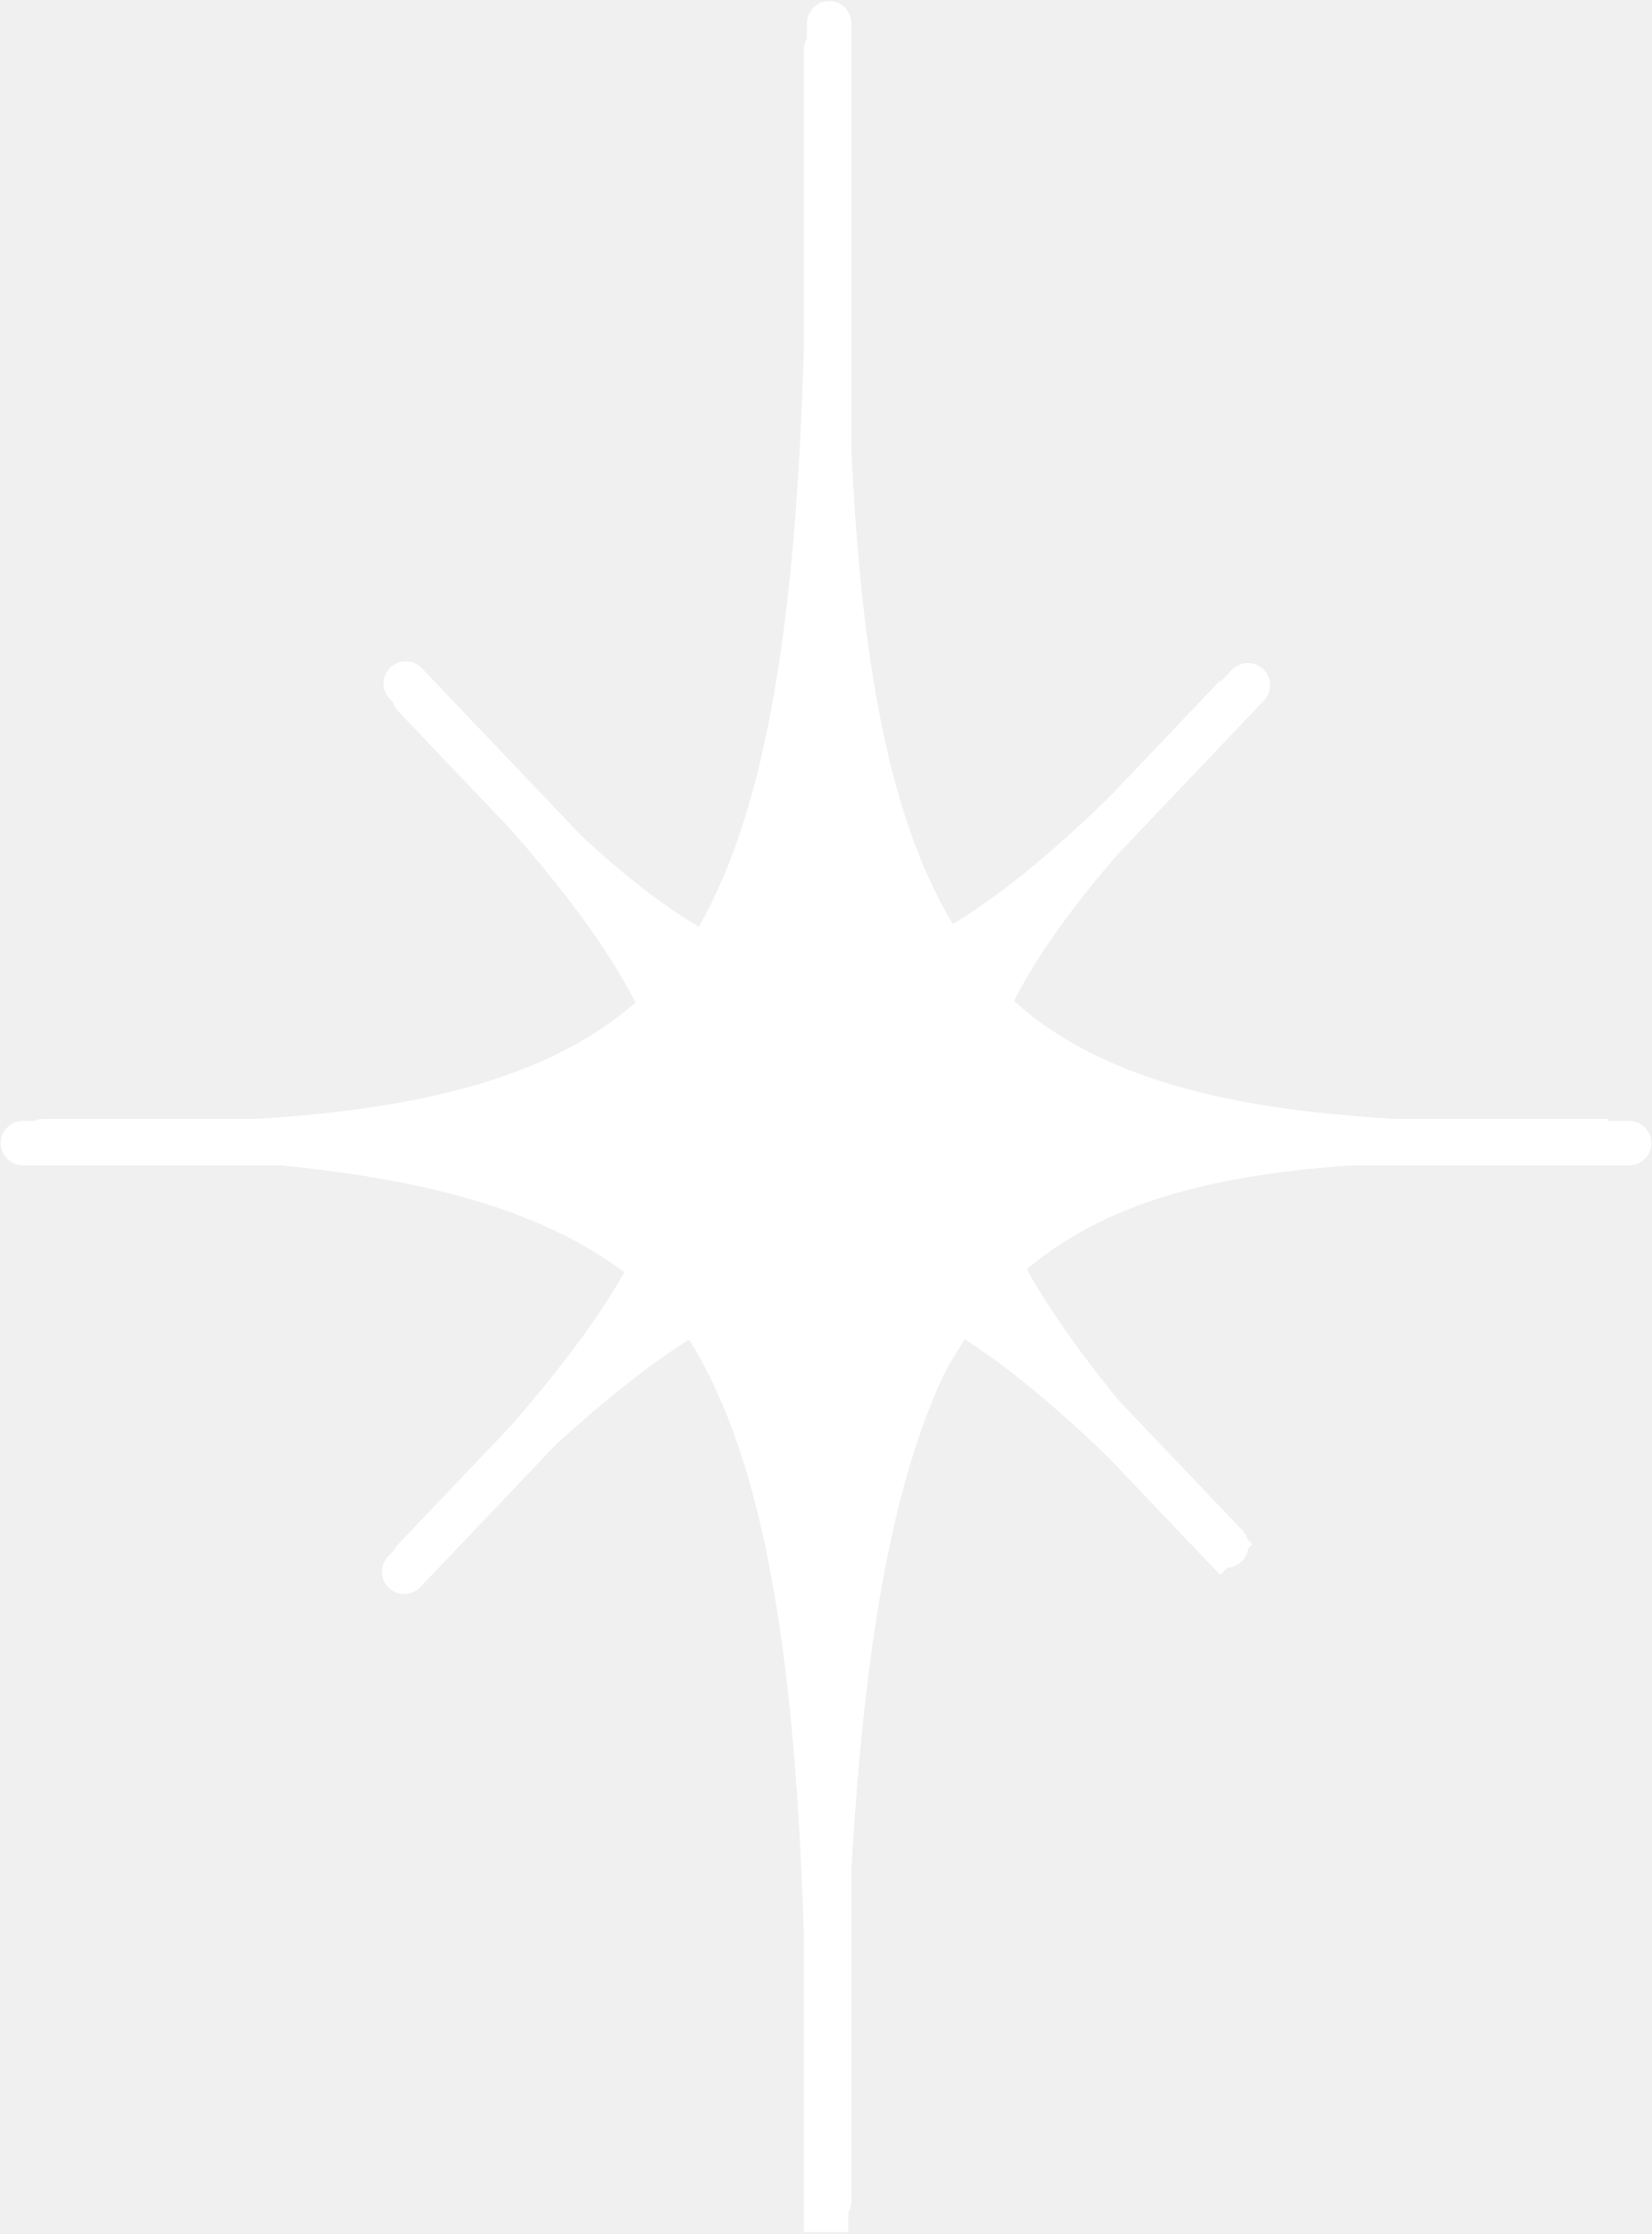
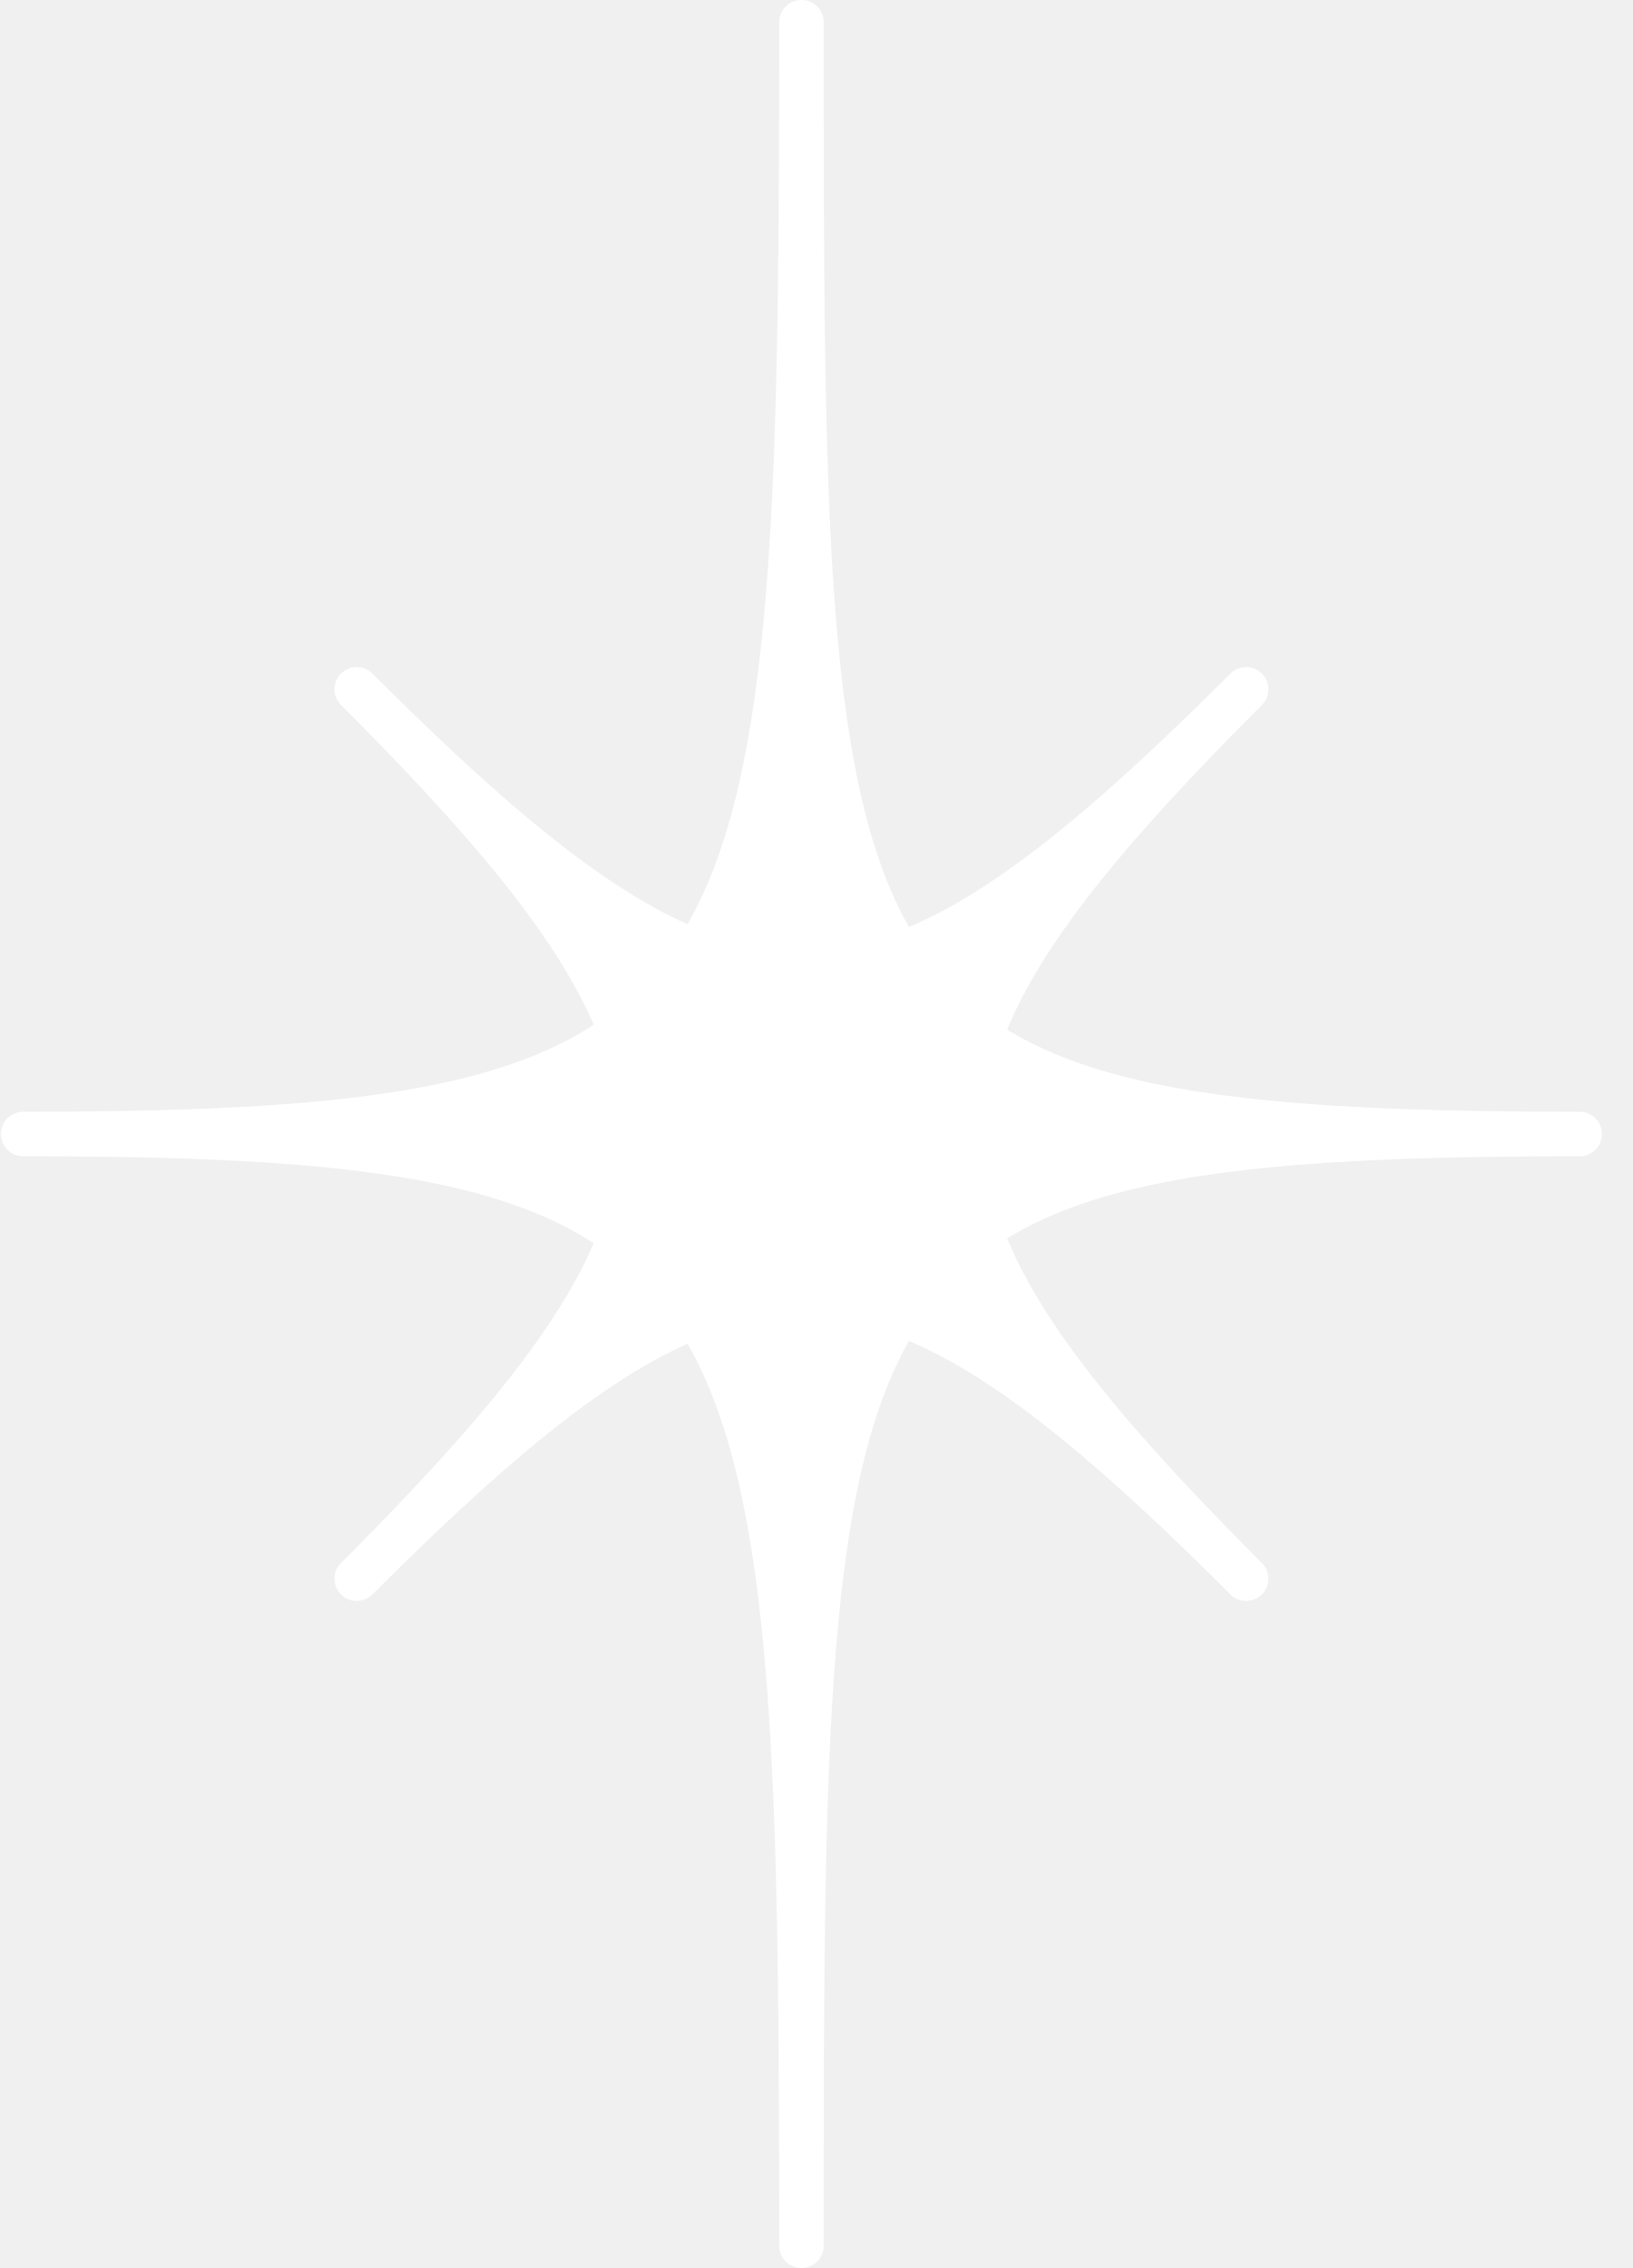
- <svg xmlns="http://www.w3.org/2000/svg" width="744" height="1006" viewBox="0 0 744 1006" fill="none">
-   <path d="M116.104 513.837C318.177 501.638 371.311 419.83 372.034 157.027C373.362 421.88 427.309 502.67 627.963 513.835C434.063 520.841 377.839 598.701 372.032 870.645C375.394 619.177 328.457 531.167 116.104 513.837Z" fill="white" />
-   <path d="M116.104 513.837C318.177 501.638 371.311 419.83 372.034 157.027C373.362 421.88 427.309 502.67 627.963 513.835C434.063 520.841 377.839 598.701 372.032 870.645C375.394 619.177 328.457 531.167 116.104 513.837Z" fill="white" />
-   <path d="M372.034 870.645C363.284 588.92 304.605 514.843 116.104 513.834C306.075 511.983 364.024 436.772 372.032 157.027C377.058 427.356 432.904 505.741 627.963 513.837C447.591 509.15 384.464 574.588 372.034 870.645Z" fill="white" />
-   <path d="M372.034 870.645C363.284 588.92 304.605 514.843 116.104 513.834C306.075 511.983 364.024 436.772 372.032 157.027C377.058 427.356 432.904 505.741 627.963 513.837C447.591 509.15 384.464 574.588 372.034 870.645Z" fill="white" />
-   <path d="M237.245 649.055C338.795 532.709 335.882 471.003 237.245 366.577C337.732 470.682 396.508 472.891 506.116 366.577C406.903 476.357 406.705 538.204 506.116 649.055C413.135 547.659 355.32 538.724 237.245 649.055Z" fill="white" />
-   <path d="M237.245 649.055C338.795 532.709 335.882 471.003 237.245 366.577C337.732 470.682 396.508 472.891 506.116 366.577C406.903 476.357 406.705 538.204 506.116 649.055C413.135 547.659 355.32 538.724 237.245 649.055Z" fill="white" />
-   <path d="M506.117 649.054C395.374 542.365 336.641 545.426 237.244 649.054C336.335 543.482 338.438 481.731 237.244 366.578C341.736 470.811 400.605 471.019 506.117 366.578C409.604 464.263 401.1 525.003 506.117 649.054Z" fill="white" />
-   <path d="M506.117 649.054C395.374 542.365 336.641 545.426 237.244 649.054C336.335 543.482 338.438 481.731 237.244 366.578C341.736 470.811 400.605 471.019 506.117 366.578C409.604 464.263 401.1 525.003 506.117 649.054Z" fill="white" />
-   <path d="M382.033 22.56C382.033 17.037 377.555 12.56 372.033 12.56C366.51 12.56 362.033 17.037 362.033 22.56L382.033 22.56ZM19.653 503.836C14.13 503.836 9.653 508.313 9.653 513.836C9.653 519.359 14.13 523.836 19.653 523.836V503.836ZM116.104 513.837L115.501 503.855L115.291 523.804L116.104 513.837ZM372.034 157.027L382.034 156.977L362.034 157L372.034 157.027ZM627.963 513.835L628.324 523.828L628.518 503.85L627.963 513.835ZM372.032 870.645L362.033 870.511L382.03 870.859L372.032 870.645ZM372.034 870.645L362.039 870.955L382.025 871.064L372.034 870.645ZM116.104 513.834L116.006 503.835L116.05 523.834L116.104 513.834ZM372.032 157.027L382.031 156.841L362.036 156.741L372.032 157.027ZM627.963 513.837L627.703 523.834L628.377 503.846L627.963 513.837ZM363.43 991.17C363.43 996.693 367.907 1001.17 373.43 1001.17C378.953 1001.17 383.43 996.693 383.43 991.17H363.43ZM383.43 10.488C383.43 4.965 378.953 0.488 373.43 0.488C367.907 0.488 363.43 4.965 363.43 10.488H383.43ZM733.741 524.771C739.263 524.771 743.741 520.294 743.741 514.771C743.741 509.248 739.263 504.771 733.741 504.771V524.771ZM10.324 504.771C4.801 504.771 0.324 509.248 0.324 514.771C0.324 520.294 4.801 524.771 10.324 524.771V504.771ZM193.824 306.456C190.016 302.456 183.686 302.299 179.686 306.107C175.686 309.915 175.529 316.244 179.337 320.245L193.824 306.456ZM179.337 695.388C175.529 699.388 175.685 705.718 179.686 709.526C183.686 713.334 190.016 713.177 193.823 709.177L179.337 695.388ZM237.245 649.055L229.711 642.479L244.072 656.362L237.245 649.055ZM237.245 366.577L244.44 359.632L229.975 373.443L237.245 366.577ZM506.116 366.577L513.535 373.282L499.153 359.399L506.116 366.577ZM506.116 649.055L498.745 655.813L513.561 642.378L506.116 649.055ZM506.117 649.054L499.179 656.255L513.749 642.593L506.117 649.054ZM237.244 649.054L229.952 642.21L244.461 655.976L237.244 649.054ZM237.244 366.578L244.306 359.498L229.732 373.179L237.244 366.578ZM506.117 366.578L513.23 373.606L499.082 359.471L506.117 366.578ZM545.017 702.886C548.825 706.887 555.155 707.043 559.155 703.235C563.155 699.428 563.312 693.098 559.504 689.098L545.017 702.886ZM190.01 300.906C186.202 296.906 179.872 296.75 175.872 300.557C171.871 304.365 171.715 310.695 175.523 314.695L190.01 300.906ZM569.276 315.467C573.083 311.466 572.927 305.137 568.927 301.329C564.926 297.521 558.597 297.677 554.789 301.678L569.276 315.467ZM174.789 700.906C170.981 704.907 171.137 711.236 175.138 715.044C179.138 718.852 185.468 718.696 189.276 714.695L174.789 700.906ZM382.032 1005.11L382.033 22.56L362.033 22.56L362.032 1005.11H382.032ZM19.653 523.836H724.413V503.836H19.653V523.836ZM116.706 523.819C218.7 517.662 286.443 493.791 327.75 435.169C368.377 377.511 381.673 288.392 382.034 157.055L362.034 157C361.672 288.465 348.04 371.652 311.401 423.649C275.442 474.681 215.581 497.814 115.501 503.855L116.706 523.819ZM362.034 157.077C362.698 289.439 376.355 378.817 417.09 436.343C458.518 494.846 526.128 518.184 627.407 523.819L628.518 503.85C529.143 498.321 469.453 475.681 433.412 424.785C396.679 372.911 382.698 289.467 382.034 156.977L362.034 157.077ZM627.601 503.841C529.652 507.381 463.108 528.894 421.34 587.055C380.332 644.158 364.937 734.53 362.035 870.432L382.03 870.859C384.935 734.816 400.554 650.286 437.585 598.721C473.856 548.215 532.373 527.295 628.324 523.828L627.601 503.841ZM382.031 870.779C383.711 745.15 373.044 657.29 333.227 598.811C292.777 539.401 224.058 512.614 116.917 503.87L115.291 523.804C220.503 532.39 281.43 558.273 316.695 610.067C352.595 662.793 363.715 744.672 362.033 870.511L382.031 870.779ZM382.029 870.334C377.657 729.57 360.889 637.689 319.552 581.074C277.363 523.292 211.405 504.344 116.157 503.835L116.05 523.834C209.304 524.333 266.936 542.928 303.399 592.868C340.715 643.975 357.661 729.995 362.039 870.955L382.029 870.334ZM116.201 523.834C212.191 522.898 278.316 503.435 320.394 445.519C361.634 388.757 378.027 297.087 382.028 157.313L362.036 156.741C358.029 296.712 341.444 382.52 304.214 433.763C267.823 483.851 209.988 502.919 116.006 503.835L116.201 523.834ZM362.034 157.213C364.546 292.311 379.644 382.417 420.606 439.593C462.31 497.806 529.028 519.739 627.548 523.828L628.377 503.846C531.838 499.839 473.104 478.532 436.864 427.946C399.882 376.323 384.545 292.071 382.031 156.841L362.034 157.213ZM628.222 503.84C537.156 501.474 471.947 516.651 429.042 573.433C387.08 628.967 368.253 722.316 362.043 870.225L382.025 871.064C388.245 722.917 407.197 635.518 444.999 585.491C481.857 536.711 538.397 521.513 627.703 523.834L628.222 503.84ZM383.43 991.17V10.488H363.43V991.17H383.43ZM733.741 504.771H10.324V524.771H733.741V504.771ZM564.022 695.388L193.824 306.456L179.337 320.245L549.536 709.177L564.022 695.388ZM193.823 709.177L564.023 320.244L549.537 306.455L179.337 695.388L193.823 709.177ZM244.779 655.631C295.76 597.221 322.712 550.248 322.315 503.261C321.916 456.161 294.075 412.179 244.515 359.71L229.975 373.443C279.052 425.401 301.986 464.485 302.315 503.431C302.646 542.49 280.28 584.542 229.711 642.479L244.779 655.631ZM230.05 373.522C280.416 425.701 322.787 455.178 368.193 455.484C413.495 455.789 458.168 427.015 513.078 373.755L499.153 359.399C444.456 412.453 404.938 435.731 368.328 435.485C331.821 435.238 294.561 411.558 244.44 359.632L230.05 373.522ZM498.697 359.872C448.855 415.022 421.659 460.374 421.632 507.409C421.605 554.431 448.736 600.05 498.671 655.731L513.561 642.378C464.084 587.209 441.609 546.479 441.632 507.42C441.654 468.374 464.163 427.912 513.535 373.282L498.697 359.872ZM513.486 642.296C466.935 591.532 426.718 560.901 381.364 559.661C336.172 558.425 289.562 586.483 230.417 641.748L244.072 656.362C303.003 601.296 344.339 578.656 380.817 579.654C417.135 580.647 452.316 605.182 498.745 655.813L513.486 642.296ZM513.055 641.852C457.574 588.403 412.622 559.762 367.332 560.185C321.927 560.61 279.845 590.193 230.027 642.132L244.461 655.976C294.04 604.286 331.023 580.525 367.519 580.185C404.13 579.842 443.917 603.016 499.179 656.255L513.055 641.852ZM244.535 655.898C294.323 602.853 322.063 558.57 322.351 511.47C322.638 464.471 295.558 417.787 244.755 359.977L229.732 373.179C280.123 430.522 302.59 472.29 302.351 511.348C302.113 550.305 279.256 589.682 229.952 642.21L244.535 655.898ZM230.181 373.657C282.557 425.903 325.955 454.802 371.292 454.831C416.616 454.859 460.269 426.031 513.151 373.685L499.082 359.471C446.452 411.566 407.916 434.854 371.304 434.831C334.706 434.807 296.423 411.485 244.306 359.498L230.181 373.657ZM499.003 359.549C450.548 408.594 421.712 450.633 420.546 497.681C419.385 544.557 445.779 593.257 498.484 655.515L513.749 642.593C461.437 580.8 439.576 537.105 440.54 498.177C441.5 459.421 465.173 422.247 513.23 373.606L499.003 359.549ZM559.504 689.098L190.01 300.906L175.523 314.695L545.017 702.886L559.504 689.098ZM554.789 301.678L174.789 700.906L189.276 714.695L569.276 315.467L554.789 301.678Z" fill="white" />
+ <svg xmlns="http://www.w3.org/2000/svg" width="734" height="1020" viewBox="0 0 734 1020" fill="none">
+   <path d="M10.43 510C350.43 510 360.43 460 360.43 10C360.43 460 360.43 510 710.43 510C360.43 510 360.43 560 360.43 1010C360.43 560 350.43 510 10.43 510Z" fill="white" stroke="white" stroke-width="20" stroke-linejoin="round" />
+   <path d="M560.429 310C390.43 480 330.43 480 160.43 310C330.43 480 330.43 540 160.43 710C330.43 540 390.43 540 560.429 710C390.43 540 390.43 480 560.429 310Z" fill="white" stroke="white" stroke-width="20" stroke-linejoin="round" />
</svg>
